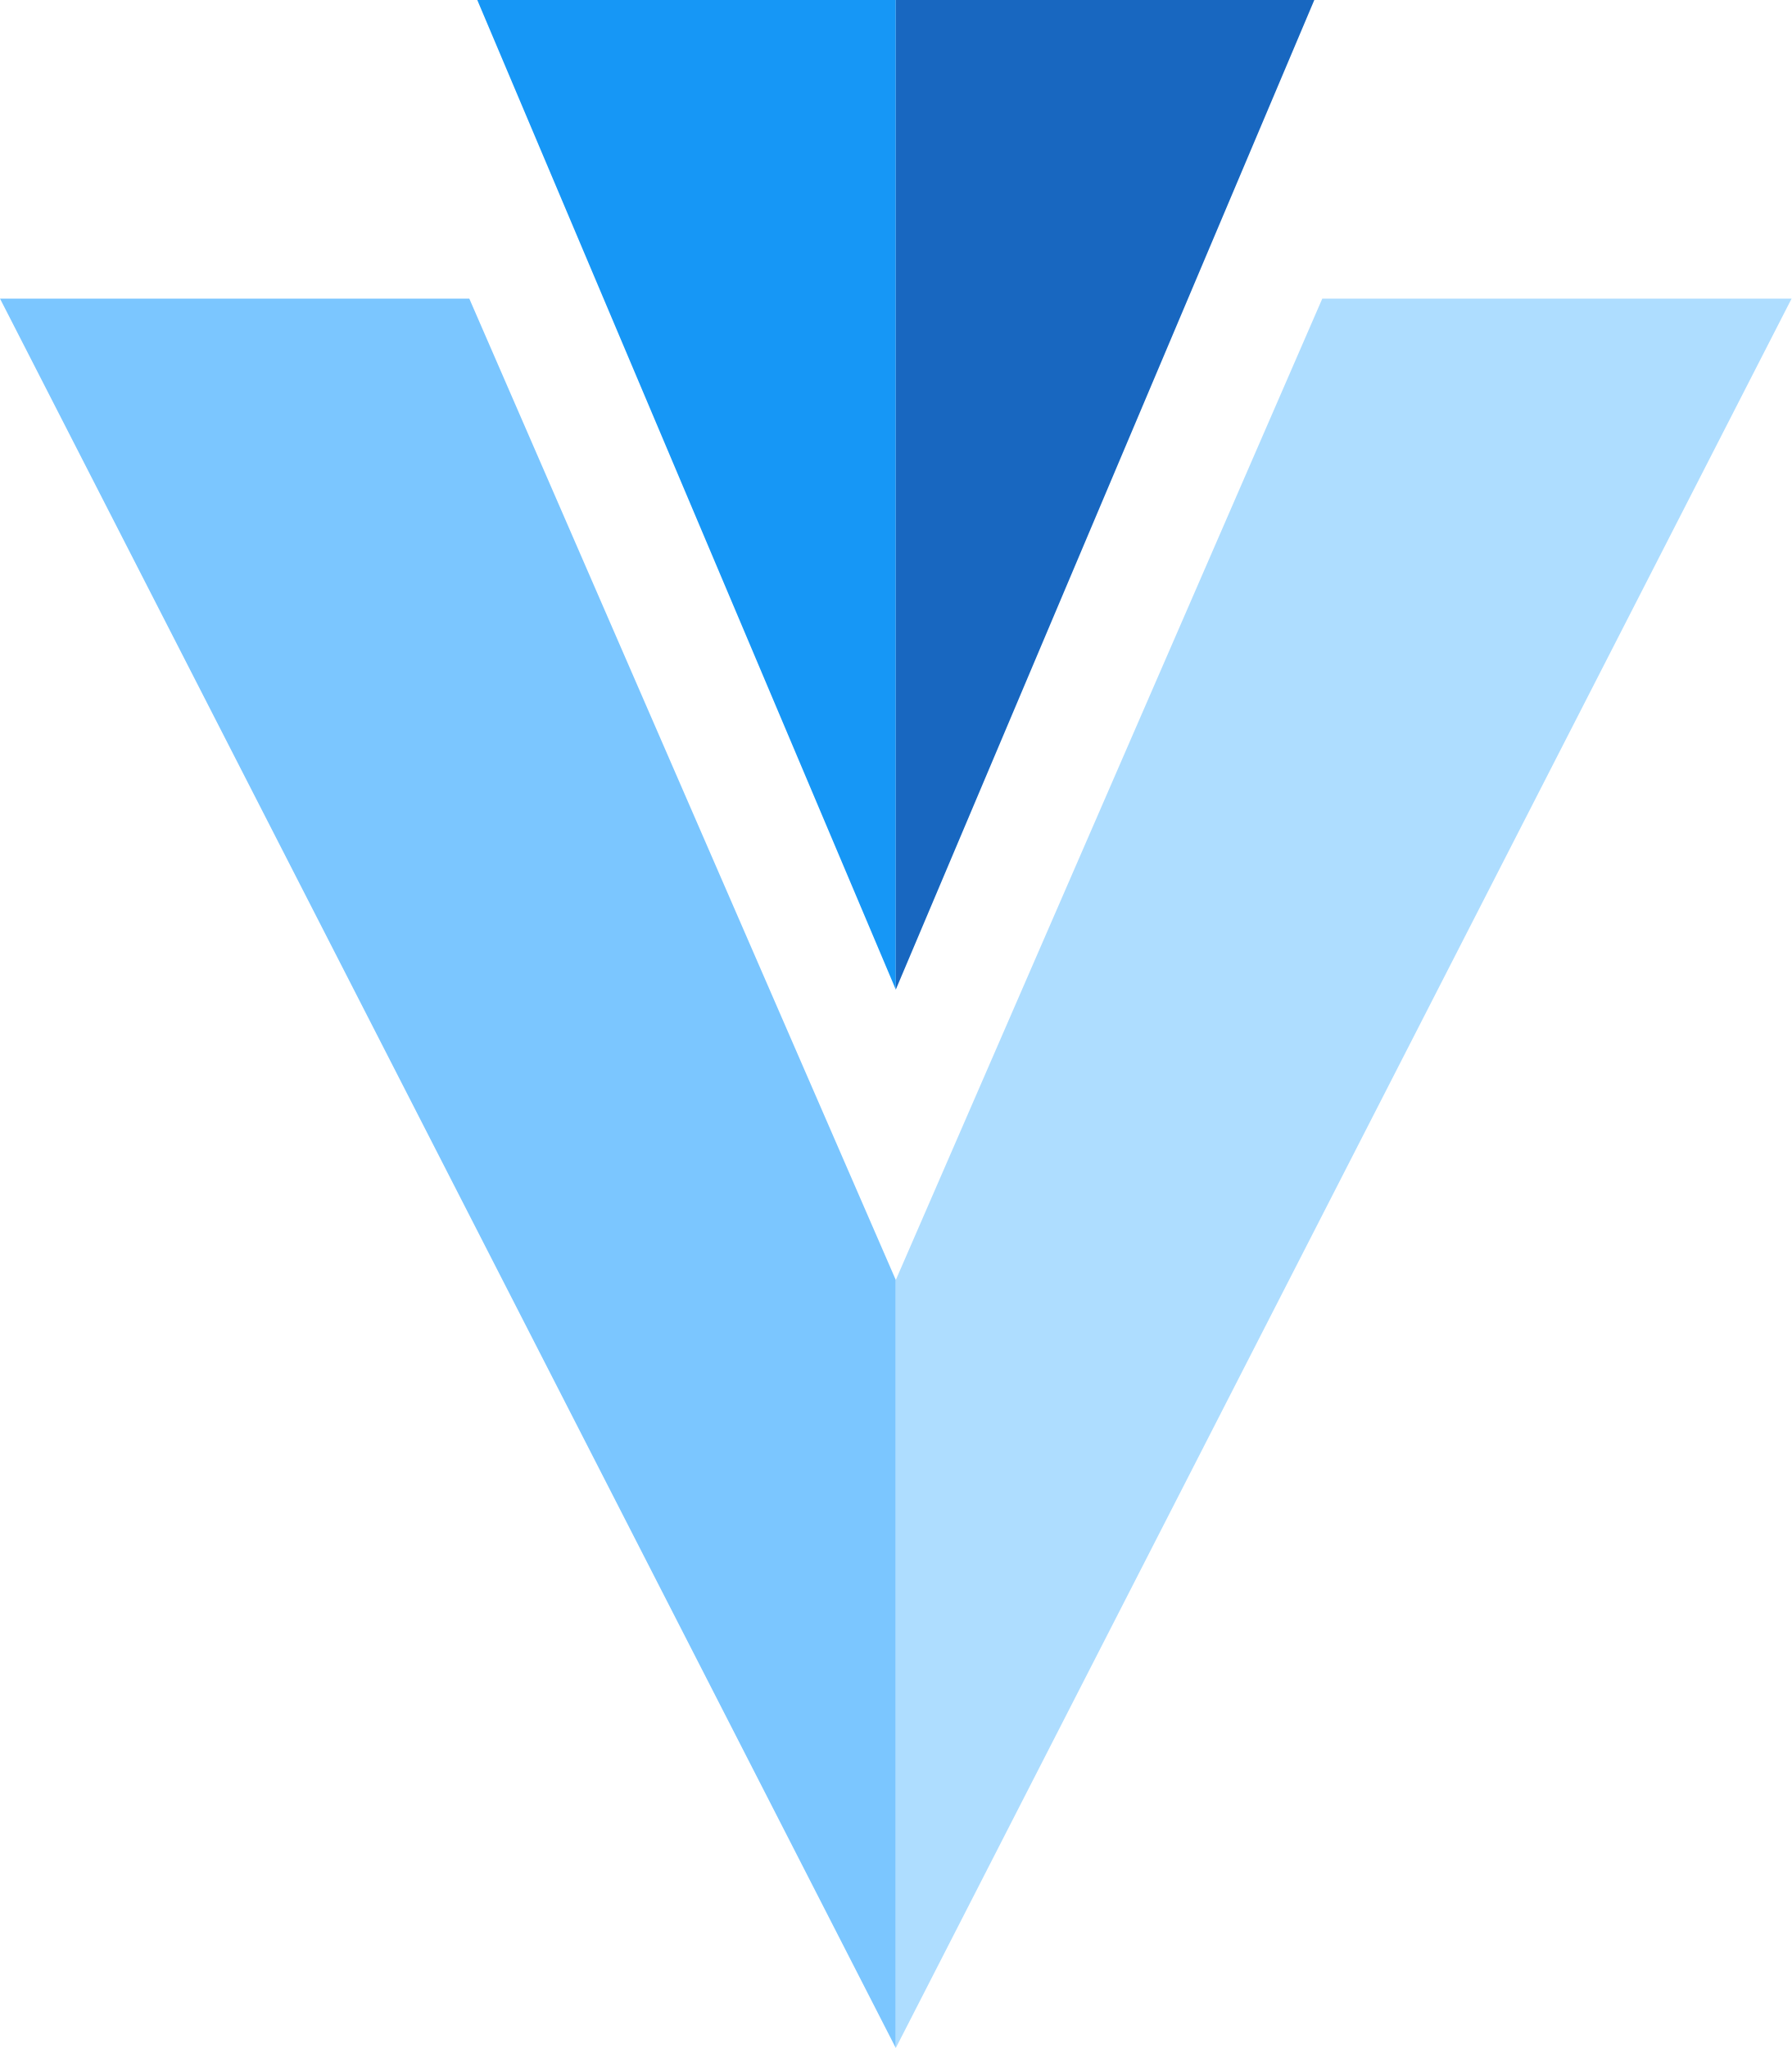
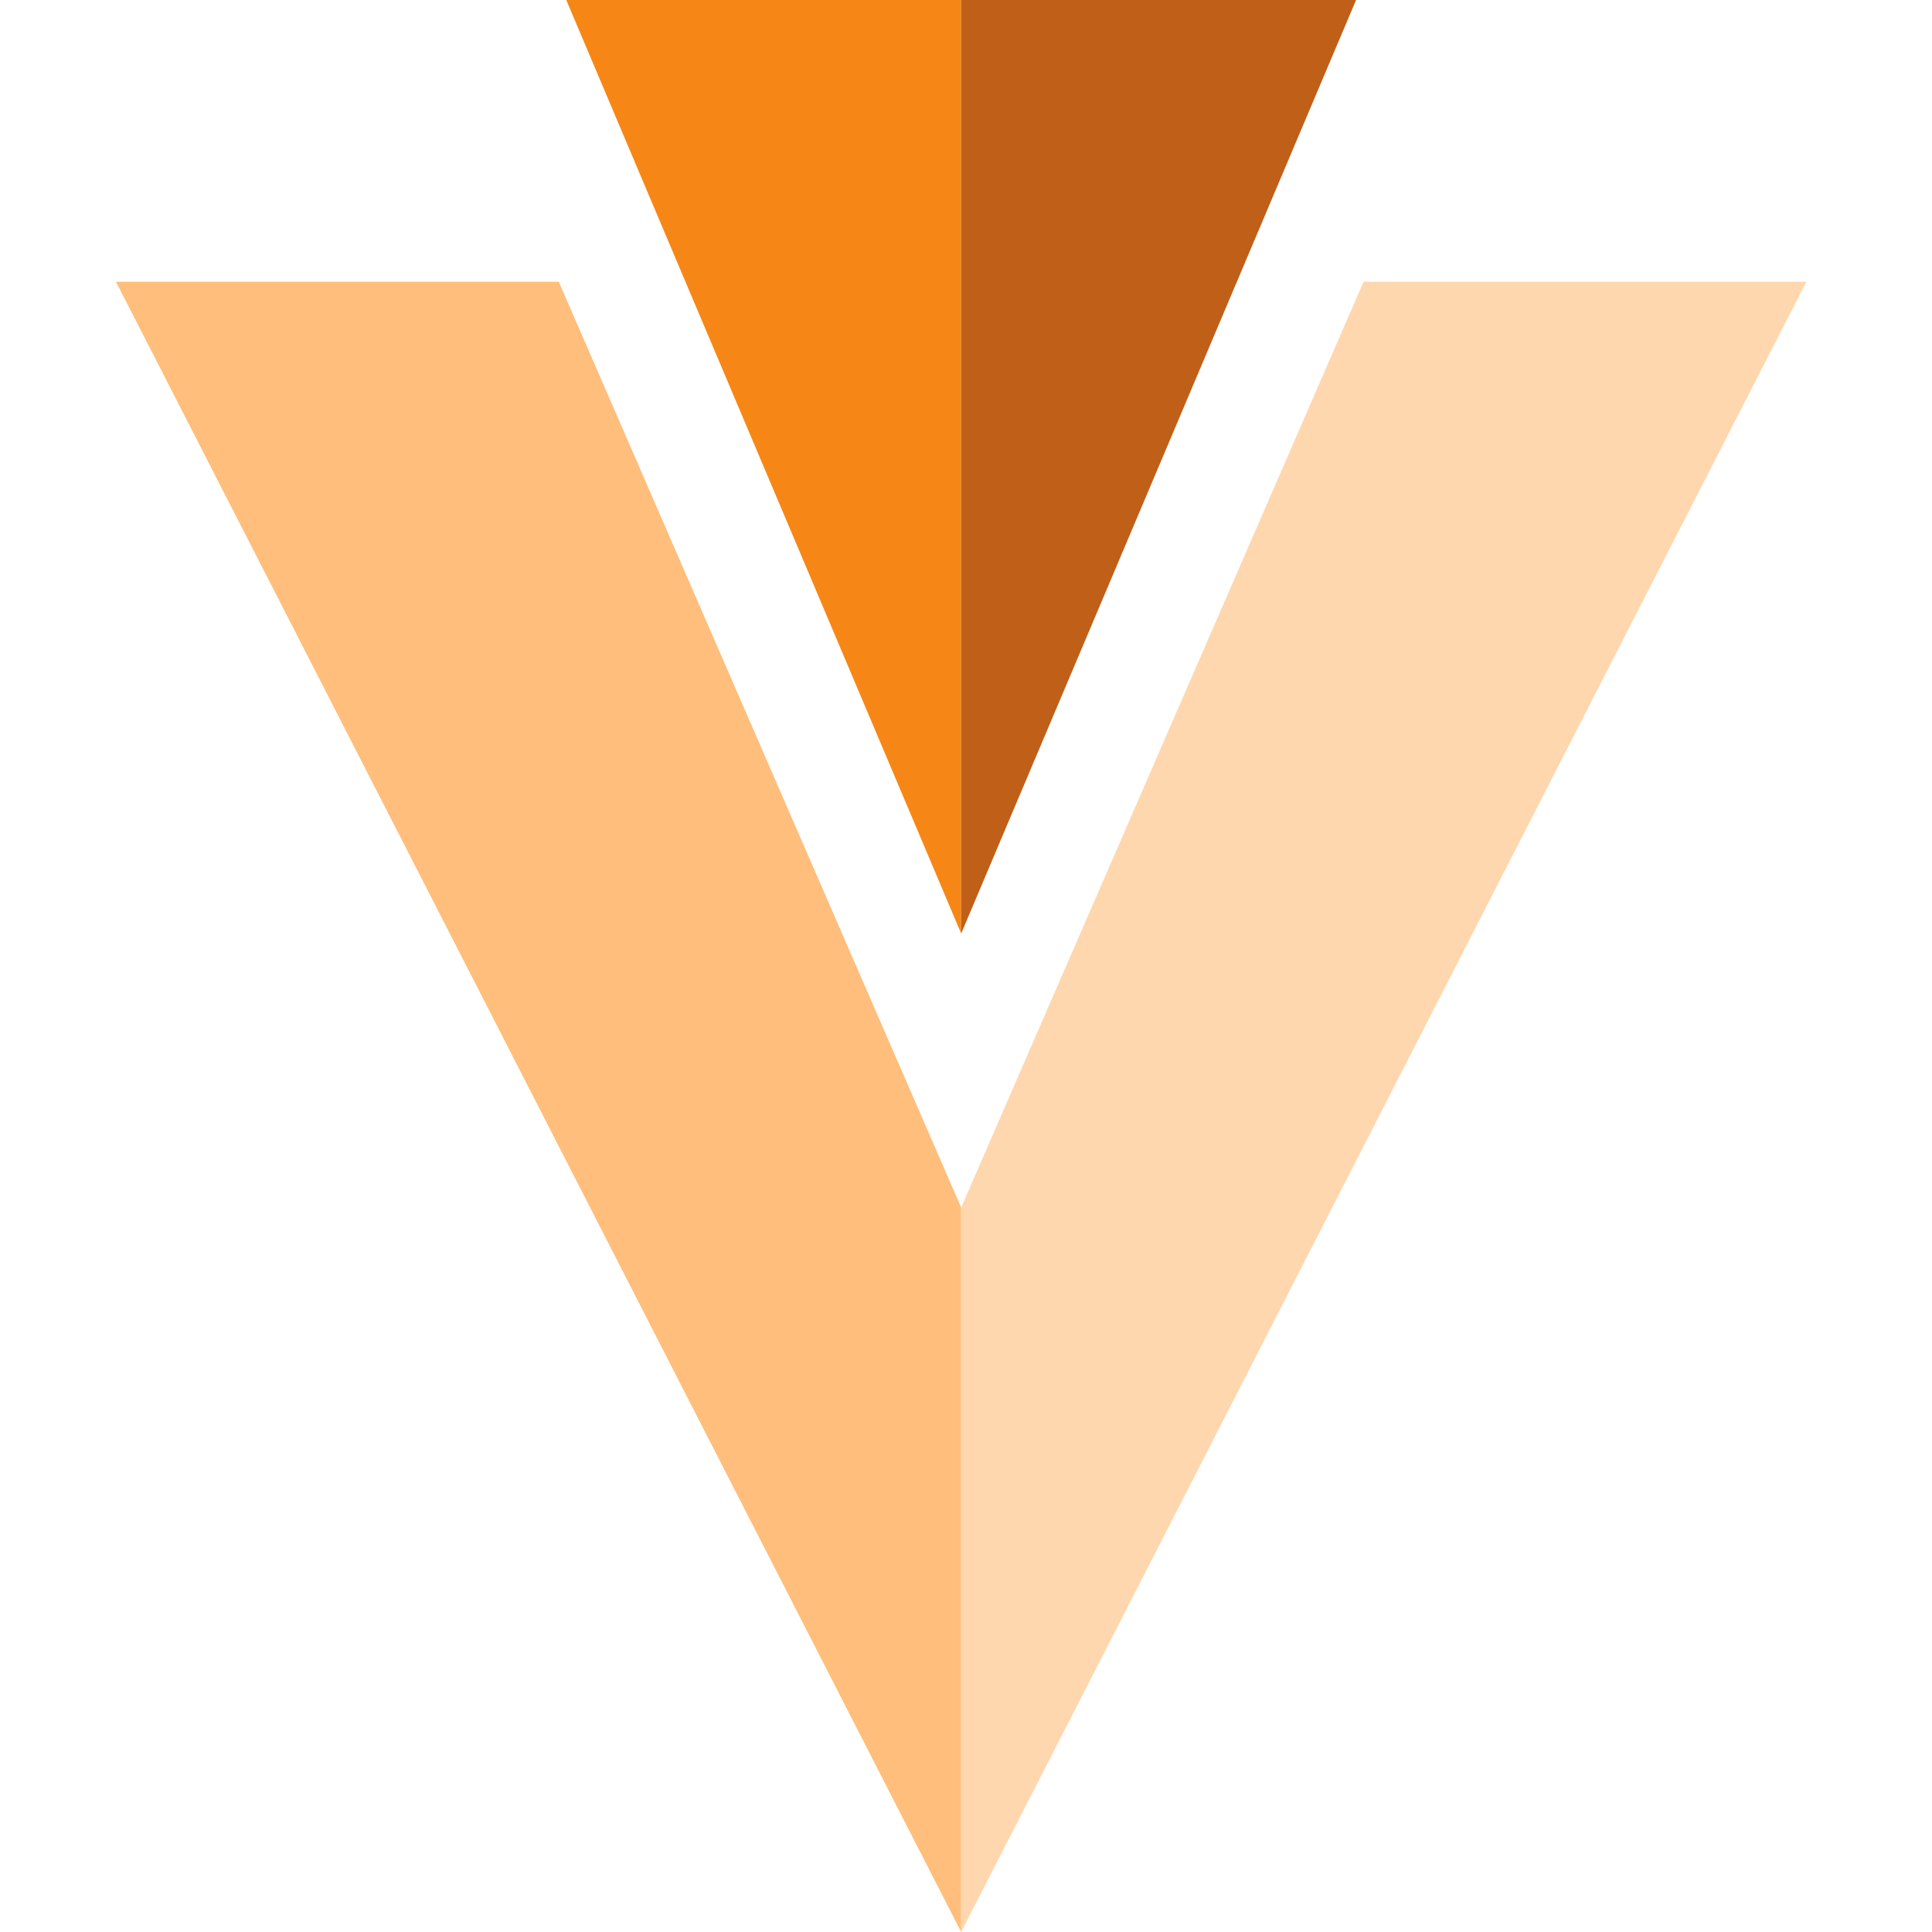
- <svg xmlns="http://www.w3.org/2000/svg" id="Layer_1" data-name="Layer 1" viewBox="0 0 87.5 100">
-   <defs>
-     <style>.cls-1{fill:#1697f6;}.cls-2{fill:#7bc6ff;}.cls-3{fill:#1867c0;}.cls-4{fill:#aeddff;}</style>
-   </defs>
-   <polyline class="cls-1" points="43.75 0 23.31 0 43.75 48.32" />
-   <polygon class="cls-2" points="43.75 62.5 43.75 100 0 14.58 22.92 14.58 43.75 62.5" />
-   <polyline class="cls-3" points="43.75 0 64.19 0 43.75 48.32" />
-   <polygon class="cls-4" points="64.58 14.58 87.5 14.58 43.75 100 43.75 62.5 64.58 14.58" />
+ <svg xmlns="http://www.w3.org/2000/svg" width="100%" height="100%" viewBox="0 0 100 100" version="1.1" xml:space="preserve" style="fill-rule:evenodd;clip-rule:evenodd;stroke-linejoin:round;stroke-miterlimit:2;">
+   <g transform="matrix(1,0,0,1,6,0)">
+     <path d="M43.75,0L23.31,0L43.75,48.32" style="fill:rgb(246,135,22);fill-rule:nonzero;" />
+   </g>
+   <g transform="matrix(1,0,0,1,6,0)">
+     <path d="M43.75,62.5L43.75,100L0,14.58L22.92,14.58L43.75,62.5Z" style="fill:rgb(255,190,123);fill-rule:nonzero;" />
+   </g>
+   <g transform="matrix(1,0,0,1,6,0)">
+     <path d="M43.75,0L64.19,0L43.75,48.32" style="fill:rgb(192,95,24);fill-rule:nonzero;" />
+   </g>
+   <g transform="matrix(1,0,0,1,6,0)">
+     <path d="M64.58,14.58L87.5,14.58L43.75,100L43.75,62.5L64.58,14.58Z" style="fill:rgb(255,215,174);fill-rule:nonzero;" />
+   </g>
</svg>
